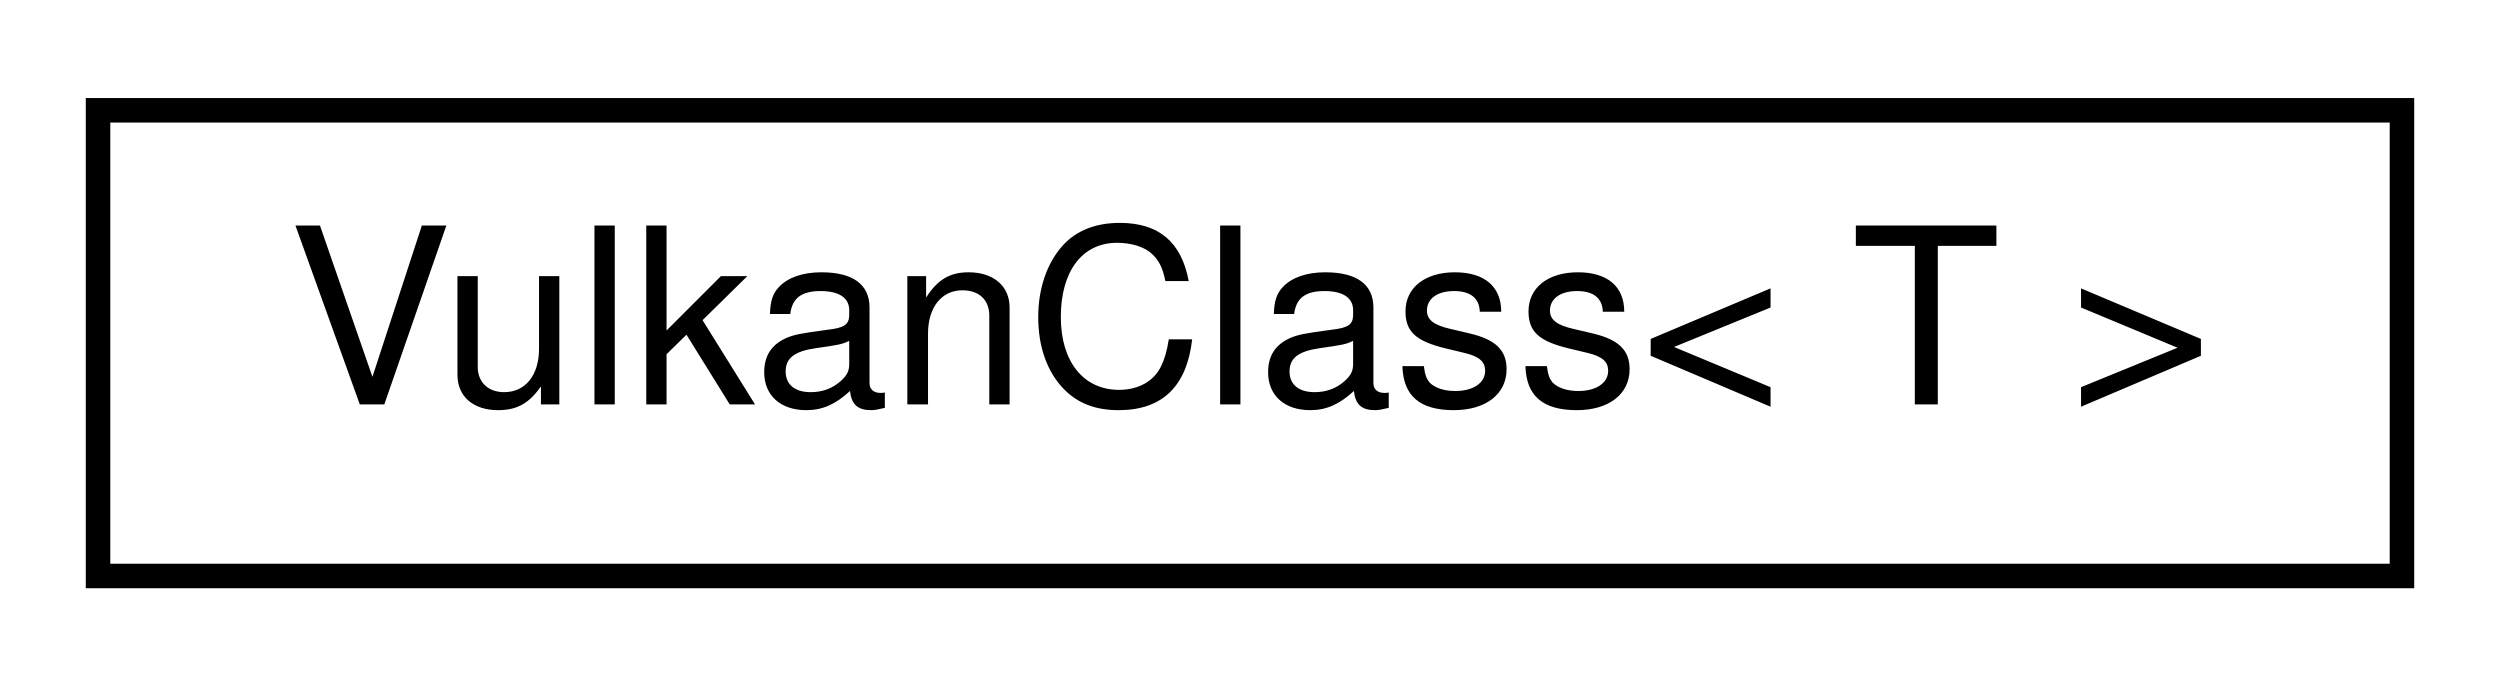
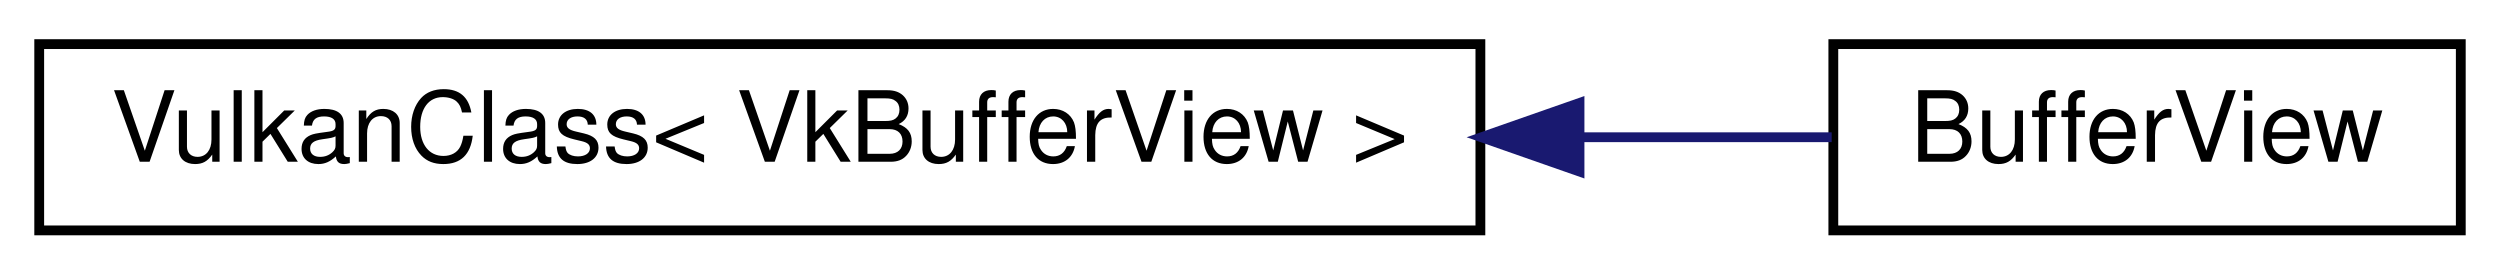
- <svg xmlns="http://www.w3.org/2000/svg" xmlns:xlink="http://www.w3.org/1999/xlink" width="102pt" height="28pt" viewBox="0.00 0.00 102.00 28.00">
+ <svg xmlns="http://www.w3.org/2000/svg" xmlns:xlink="http://www.w3.org/1999/xlink" width="255pt" height="28pt" viewBox="0.00 0.00 255.00 28.00">
  <g id="graph0" class="graph" transform="scale(1 1) rotate(0) translate(4 24)">
    <g id="node1" class="node">
      <g id="a_node1">
        <a xlink:href="class_vulkan_class.html" target="_top" xlink:title=" ">
-           <polygon fill="none" stroke="black" points="0,-0.5 0,-19.5 94,-19.5 94,-0.5 0,-0.5" />
-           <text text-anchor="middle" x="47" y="-7.5" font-family="Helvetica,sans-Serif" font-size="10.00">VulkanClass&lt; T &gt;</text>
+           <polygon fill="none" stroke="black" points="0,-0.5 0,-19.5 147,-19.5 147,-0.5 0,-0.5" />
+           <text text-anchor="middle" x="73.5" y="-7.5" font-family="Helvetica,sans-Serif" font-size="10.00">VulkanClass&lt; VkBufferView &gt;</text>
        </a>
      </g>
    </g>
+     <g id="node2" class="node">
+       <g id="a_node2">
+         <a xlink:href="class_buffer_view.html" target="_top" xlink:title=" ">
+           <polygon fill="none" stroke="black" points="183,-0.5 183,-19.5 247,-19.5 247,-0.5 183,-0.5" />
+           <text text-anchor="middle" x="215" y="-7.5" font-family="Helvetica,sans-Serif" font-size="10.00">BufferView</text>
+         </a>
+       </g>
+     </g>
+     <g id="edge1" class="edge">
+       <path fill="none" stroke="midnightblue" d="M157.37,-10C166.37,-10 175.07,-10 182.83,-10" />
+       <polygon fill="midnightblue" stroke="midnightblue" points="157.11,-6.5 147.11,-10 157.11,-13.5 157.11,-6.5" />
+     </g>
  </g>
</svg>
